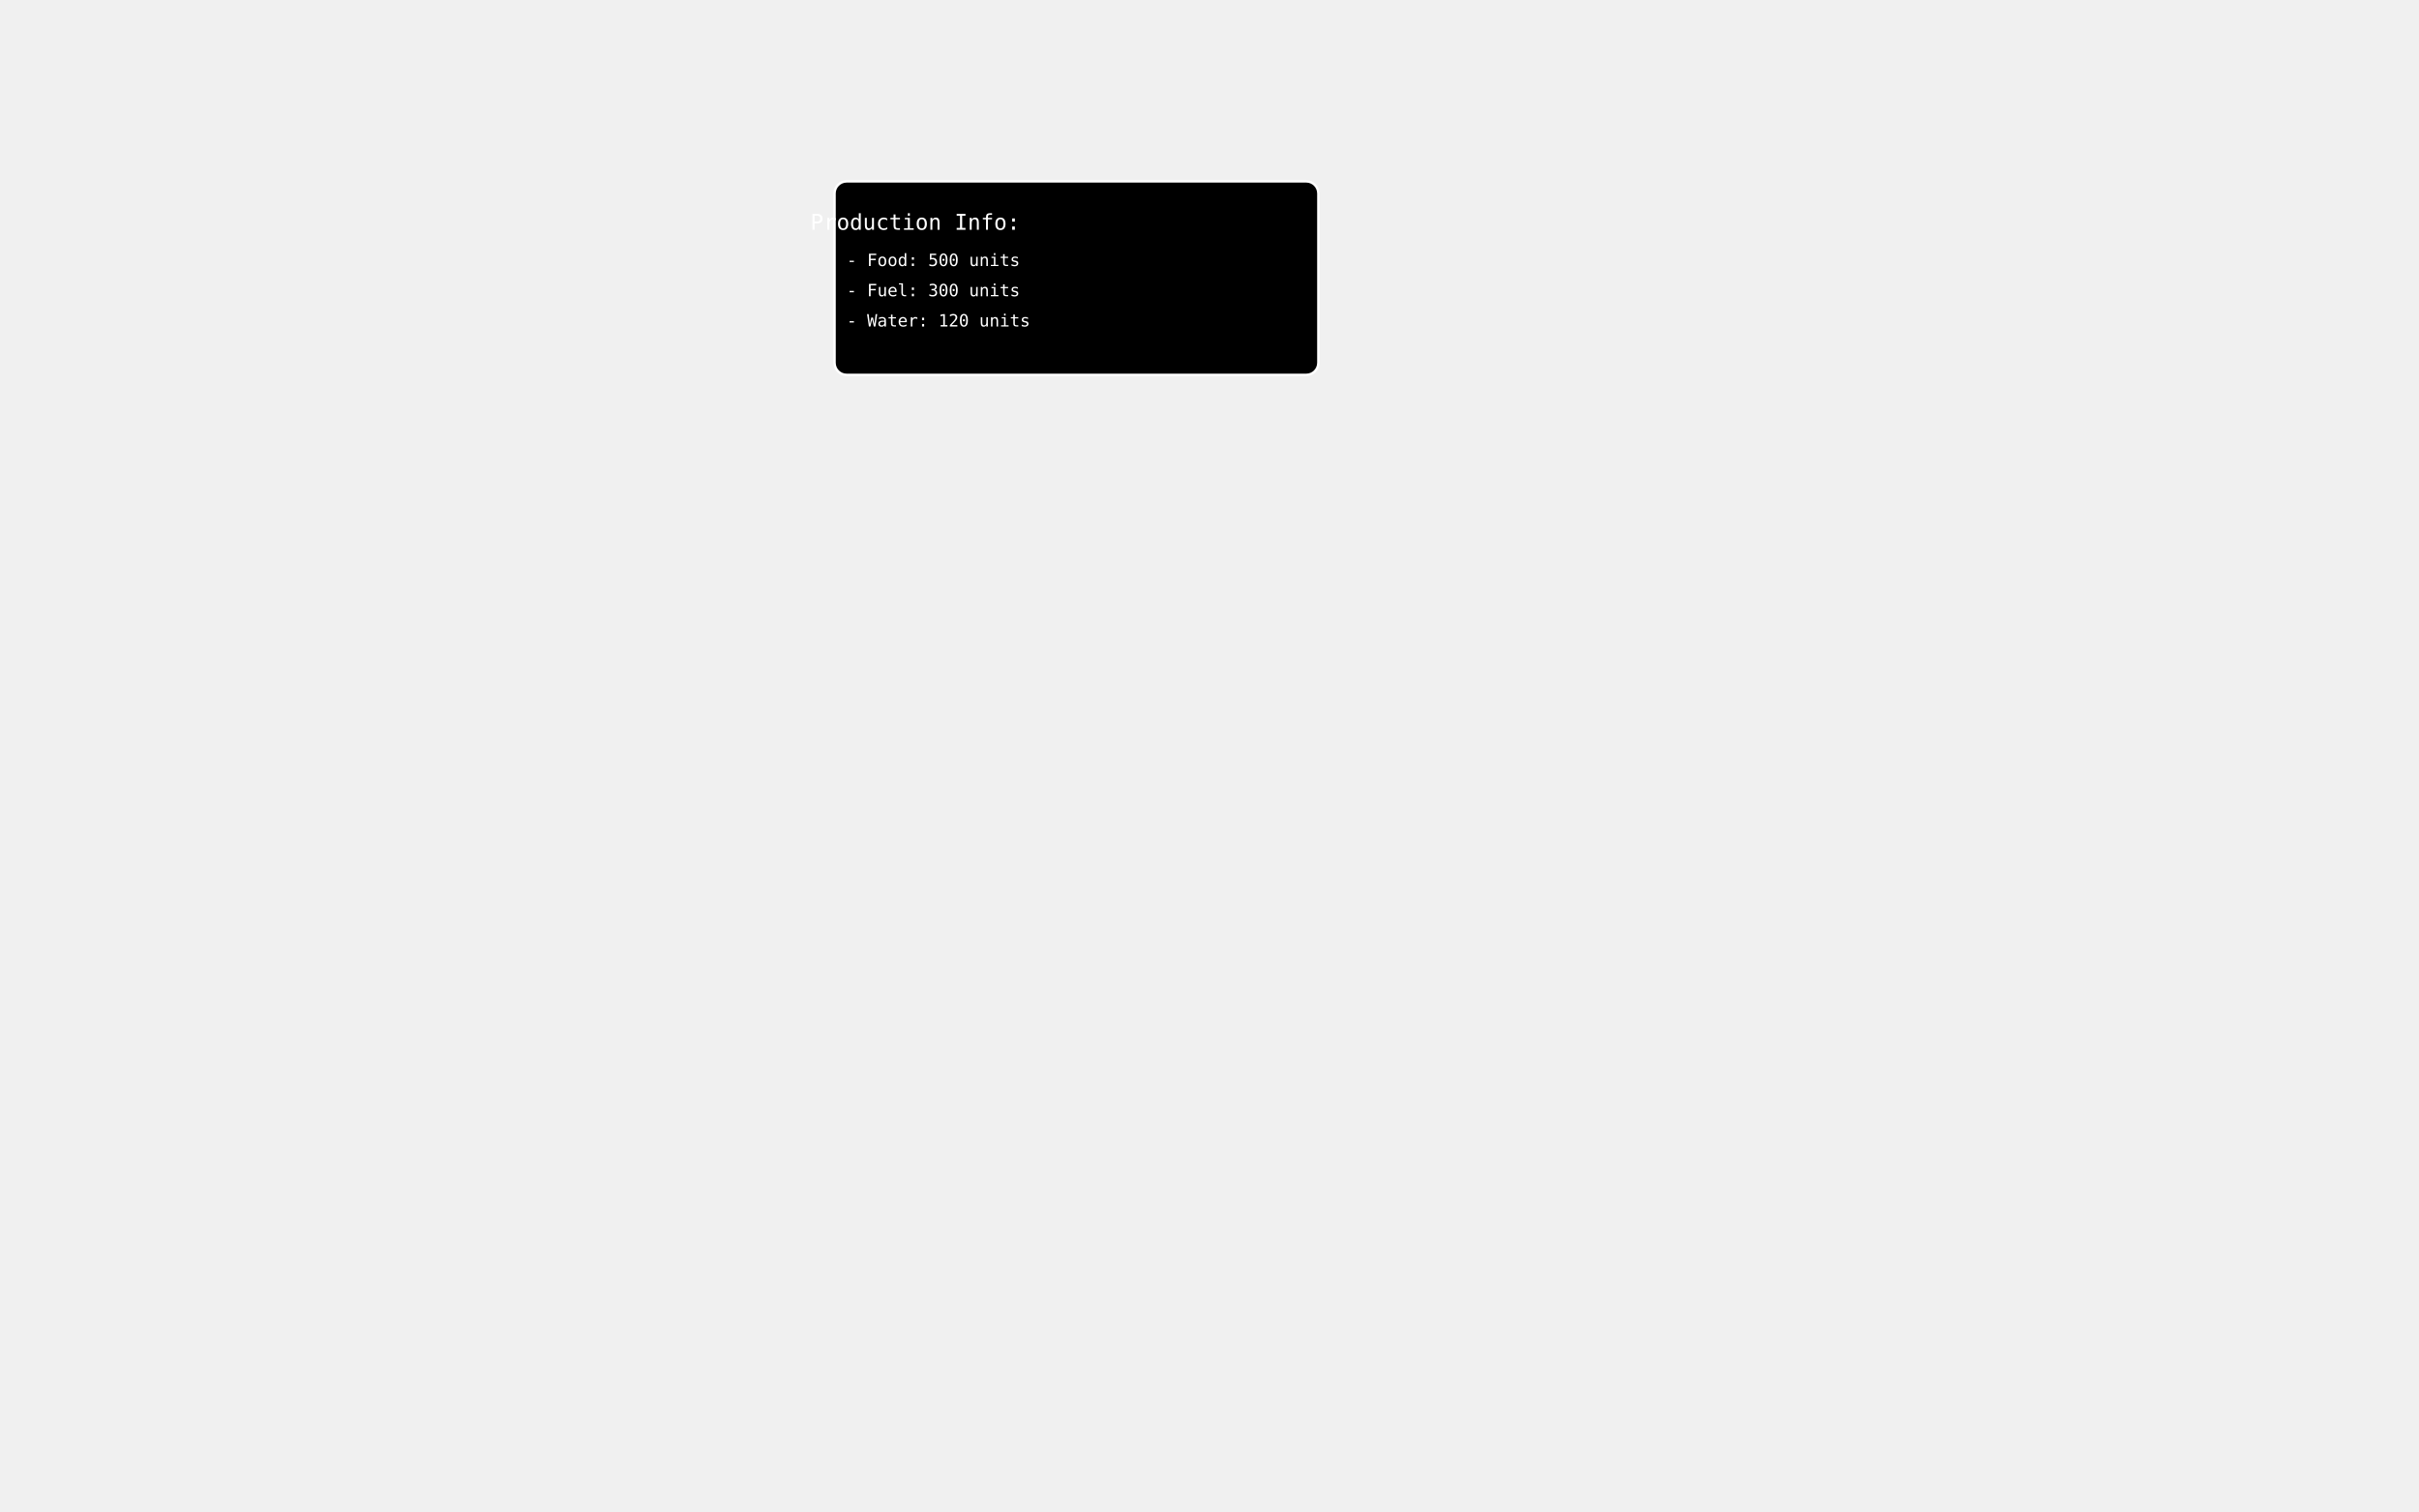
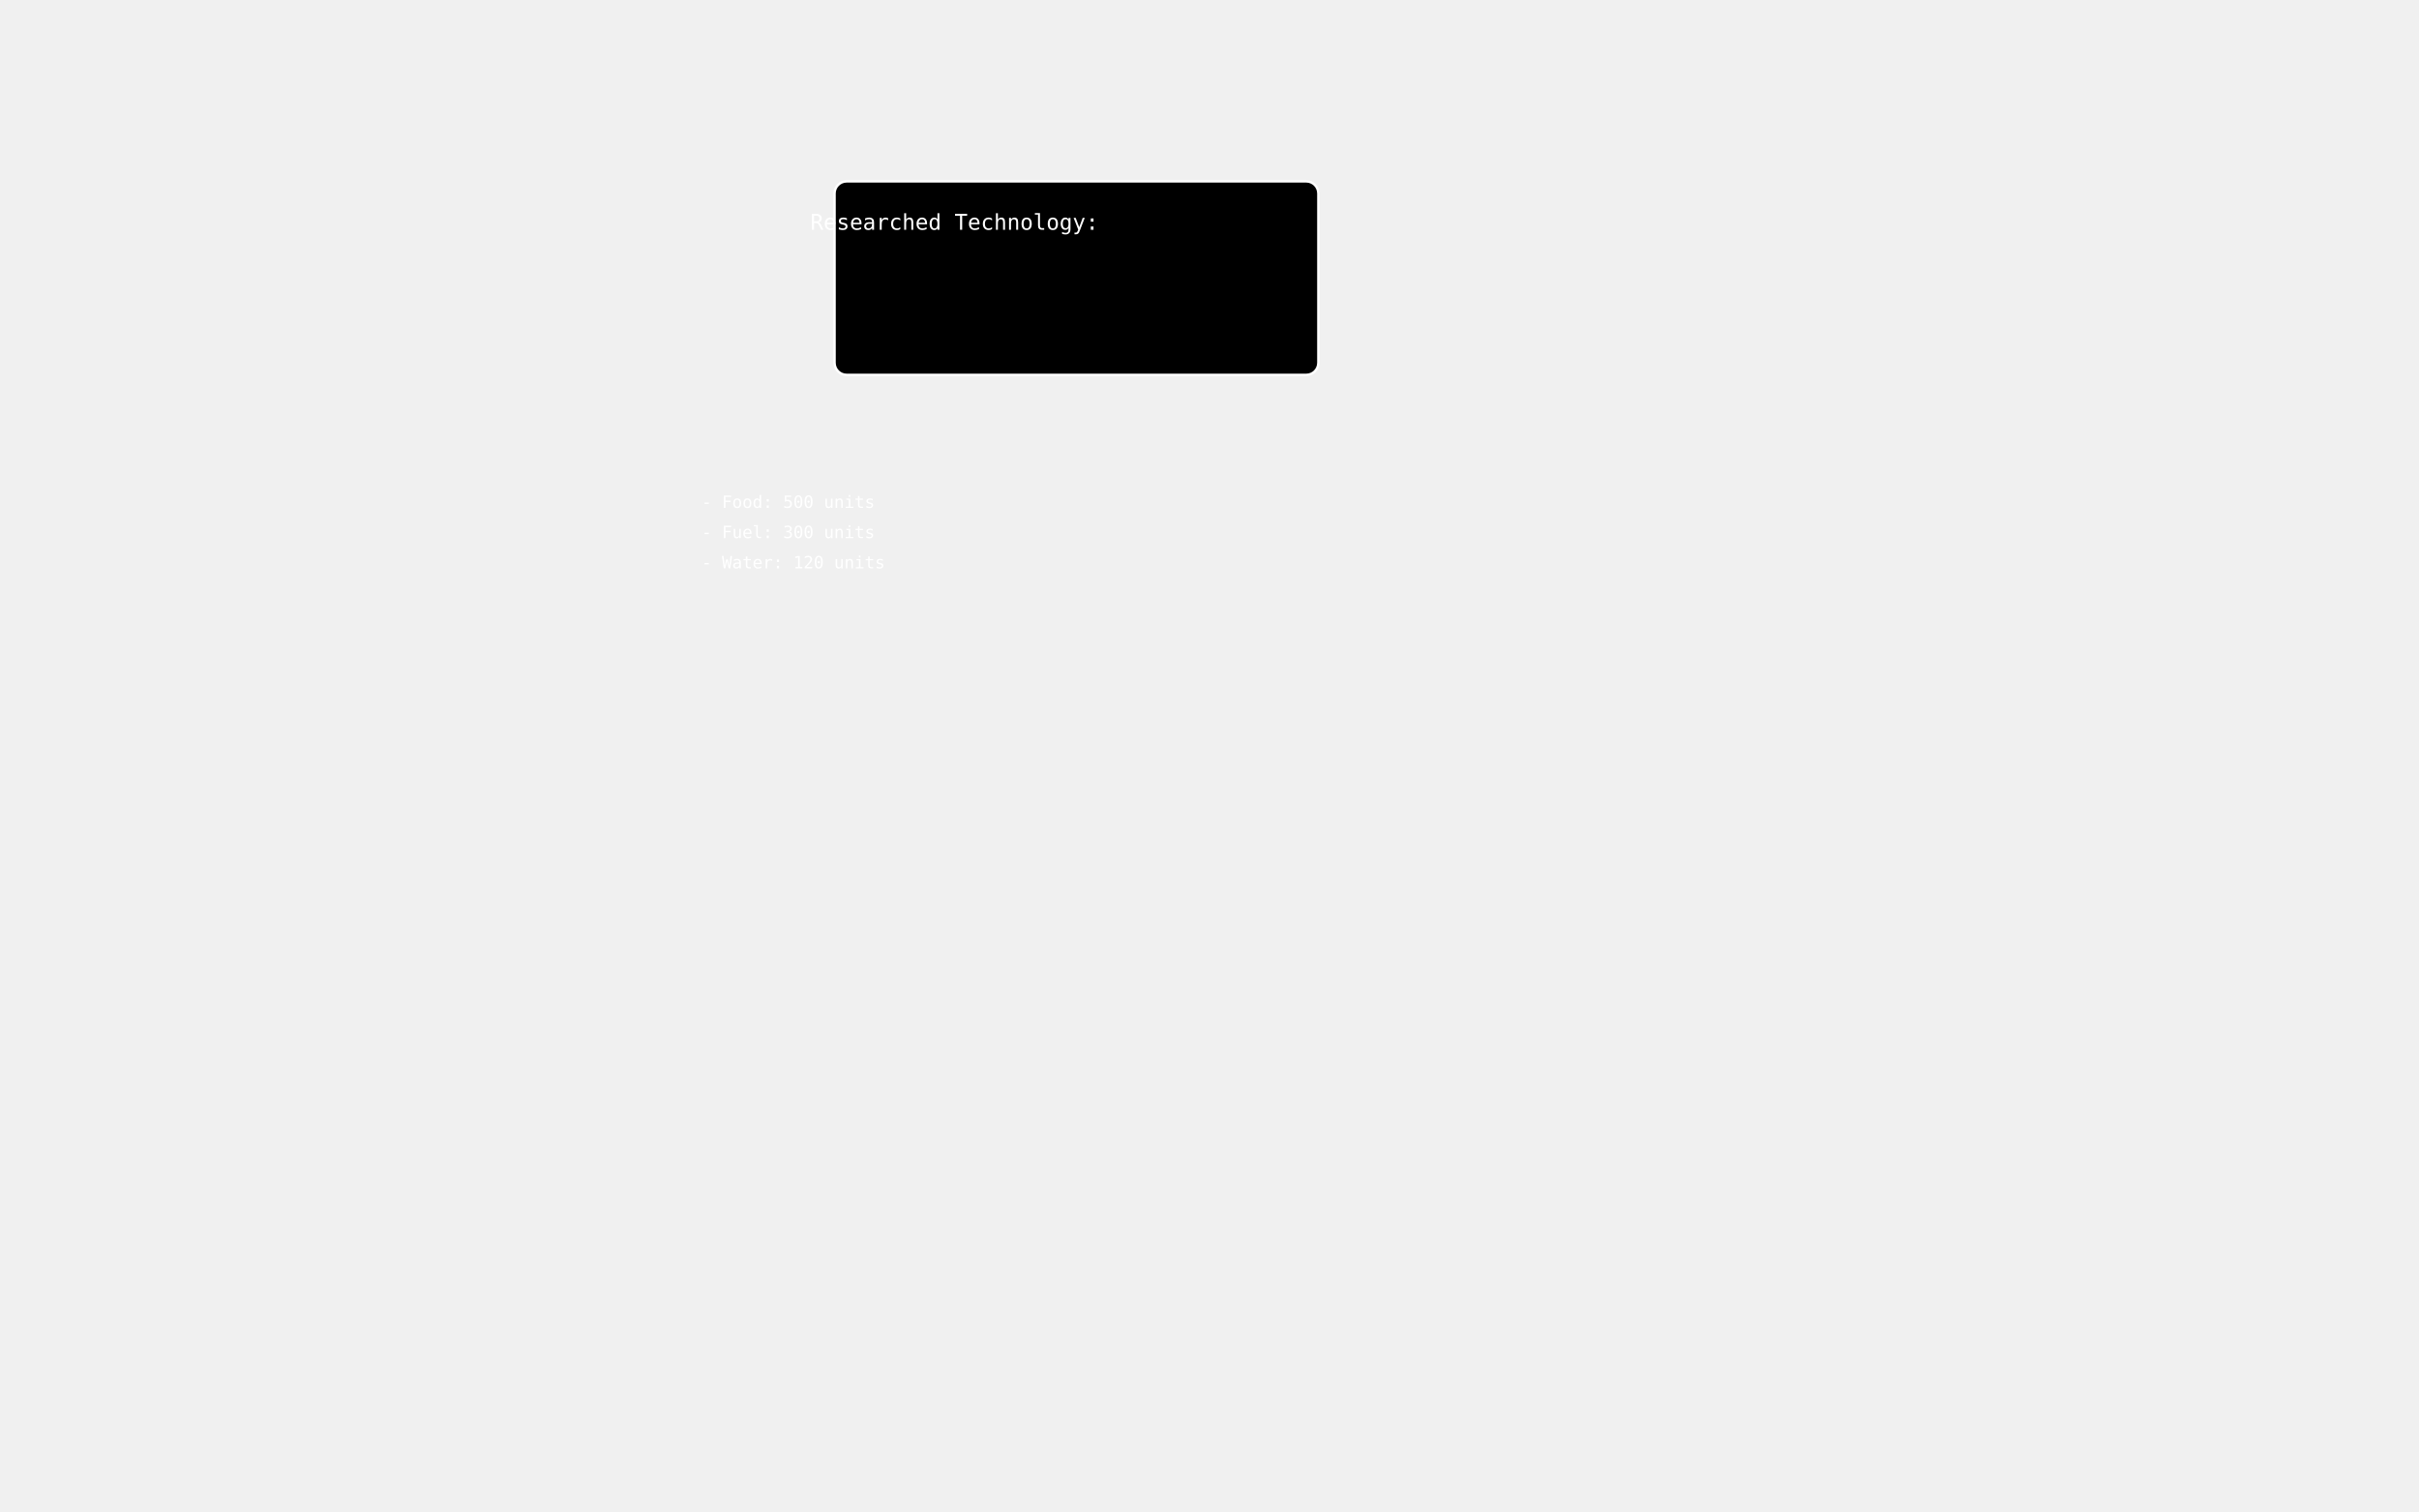
<svg xmlns="http://www.w3.org/2000/svg" width="2000" height="1250" viewBox="0 0 2000 1250">
  <g id="Layer_research">
    <rect id="inventoryBox" x="690" y="150" width="400" height="160" fill="black" stroke="white" stroke-width="2" rx="10" ry="10" />
    <text x="670" y="190" font-family="monospace" font-size="18" fill="white">
-     Production Info:
-   </text>
-     <text x="700" y="220" font-family="monospace" font-size="14" fill="white">
+     Researched Technology:
+     </text>
+     <text x="580" y="420" font-family="monospace" font-size="14" fill="white">
    - Food: 500 units
  </text>
-     <text x="700" y="245" font-family="monospace" font-size="14" fill="white">
+     <text x="580" y="445" font-family="monospace" font-size="14" fill="white">
    - Fuel: 300 units
  </text>
-     <text x="700" y="270" font-family="monospace" font-size="14" fill="white">
+     <text x="580" y="470" font-family="monospace" font-size="14" fill="white">
    - Water: 120 units
  </text>
  </g>
</svg>
